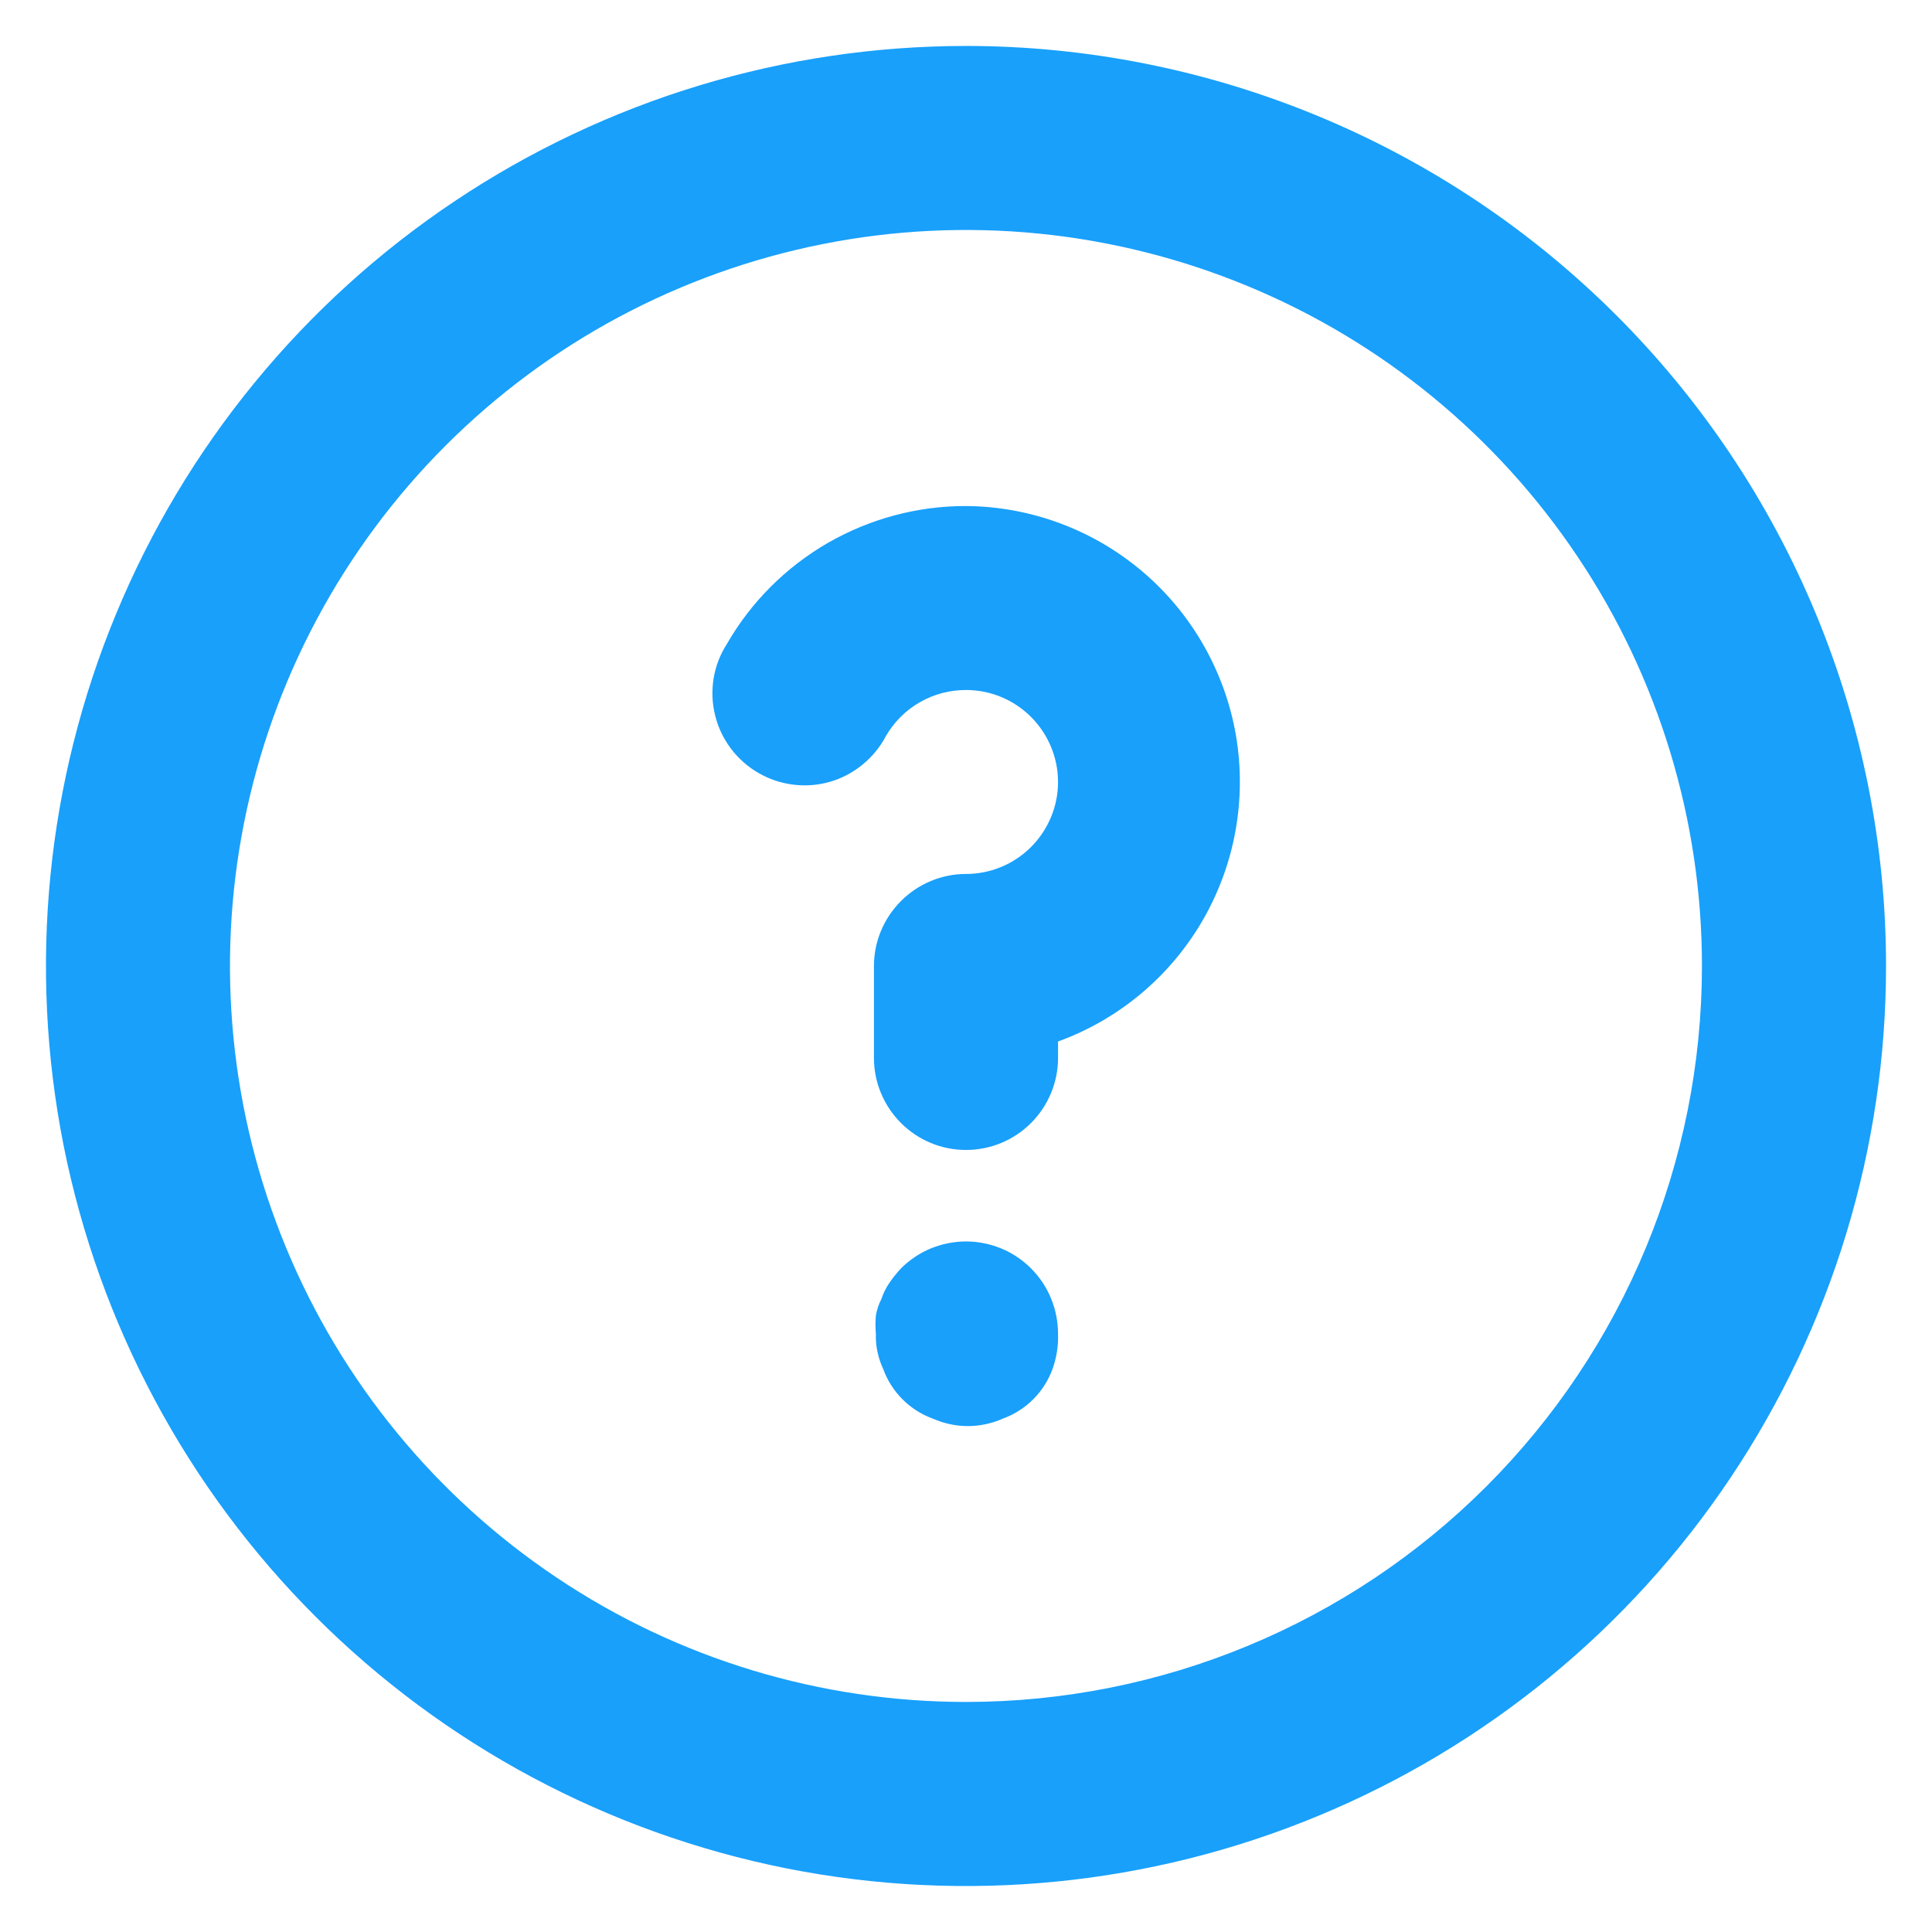
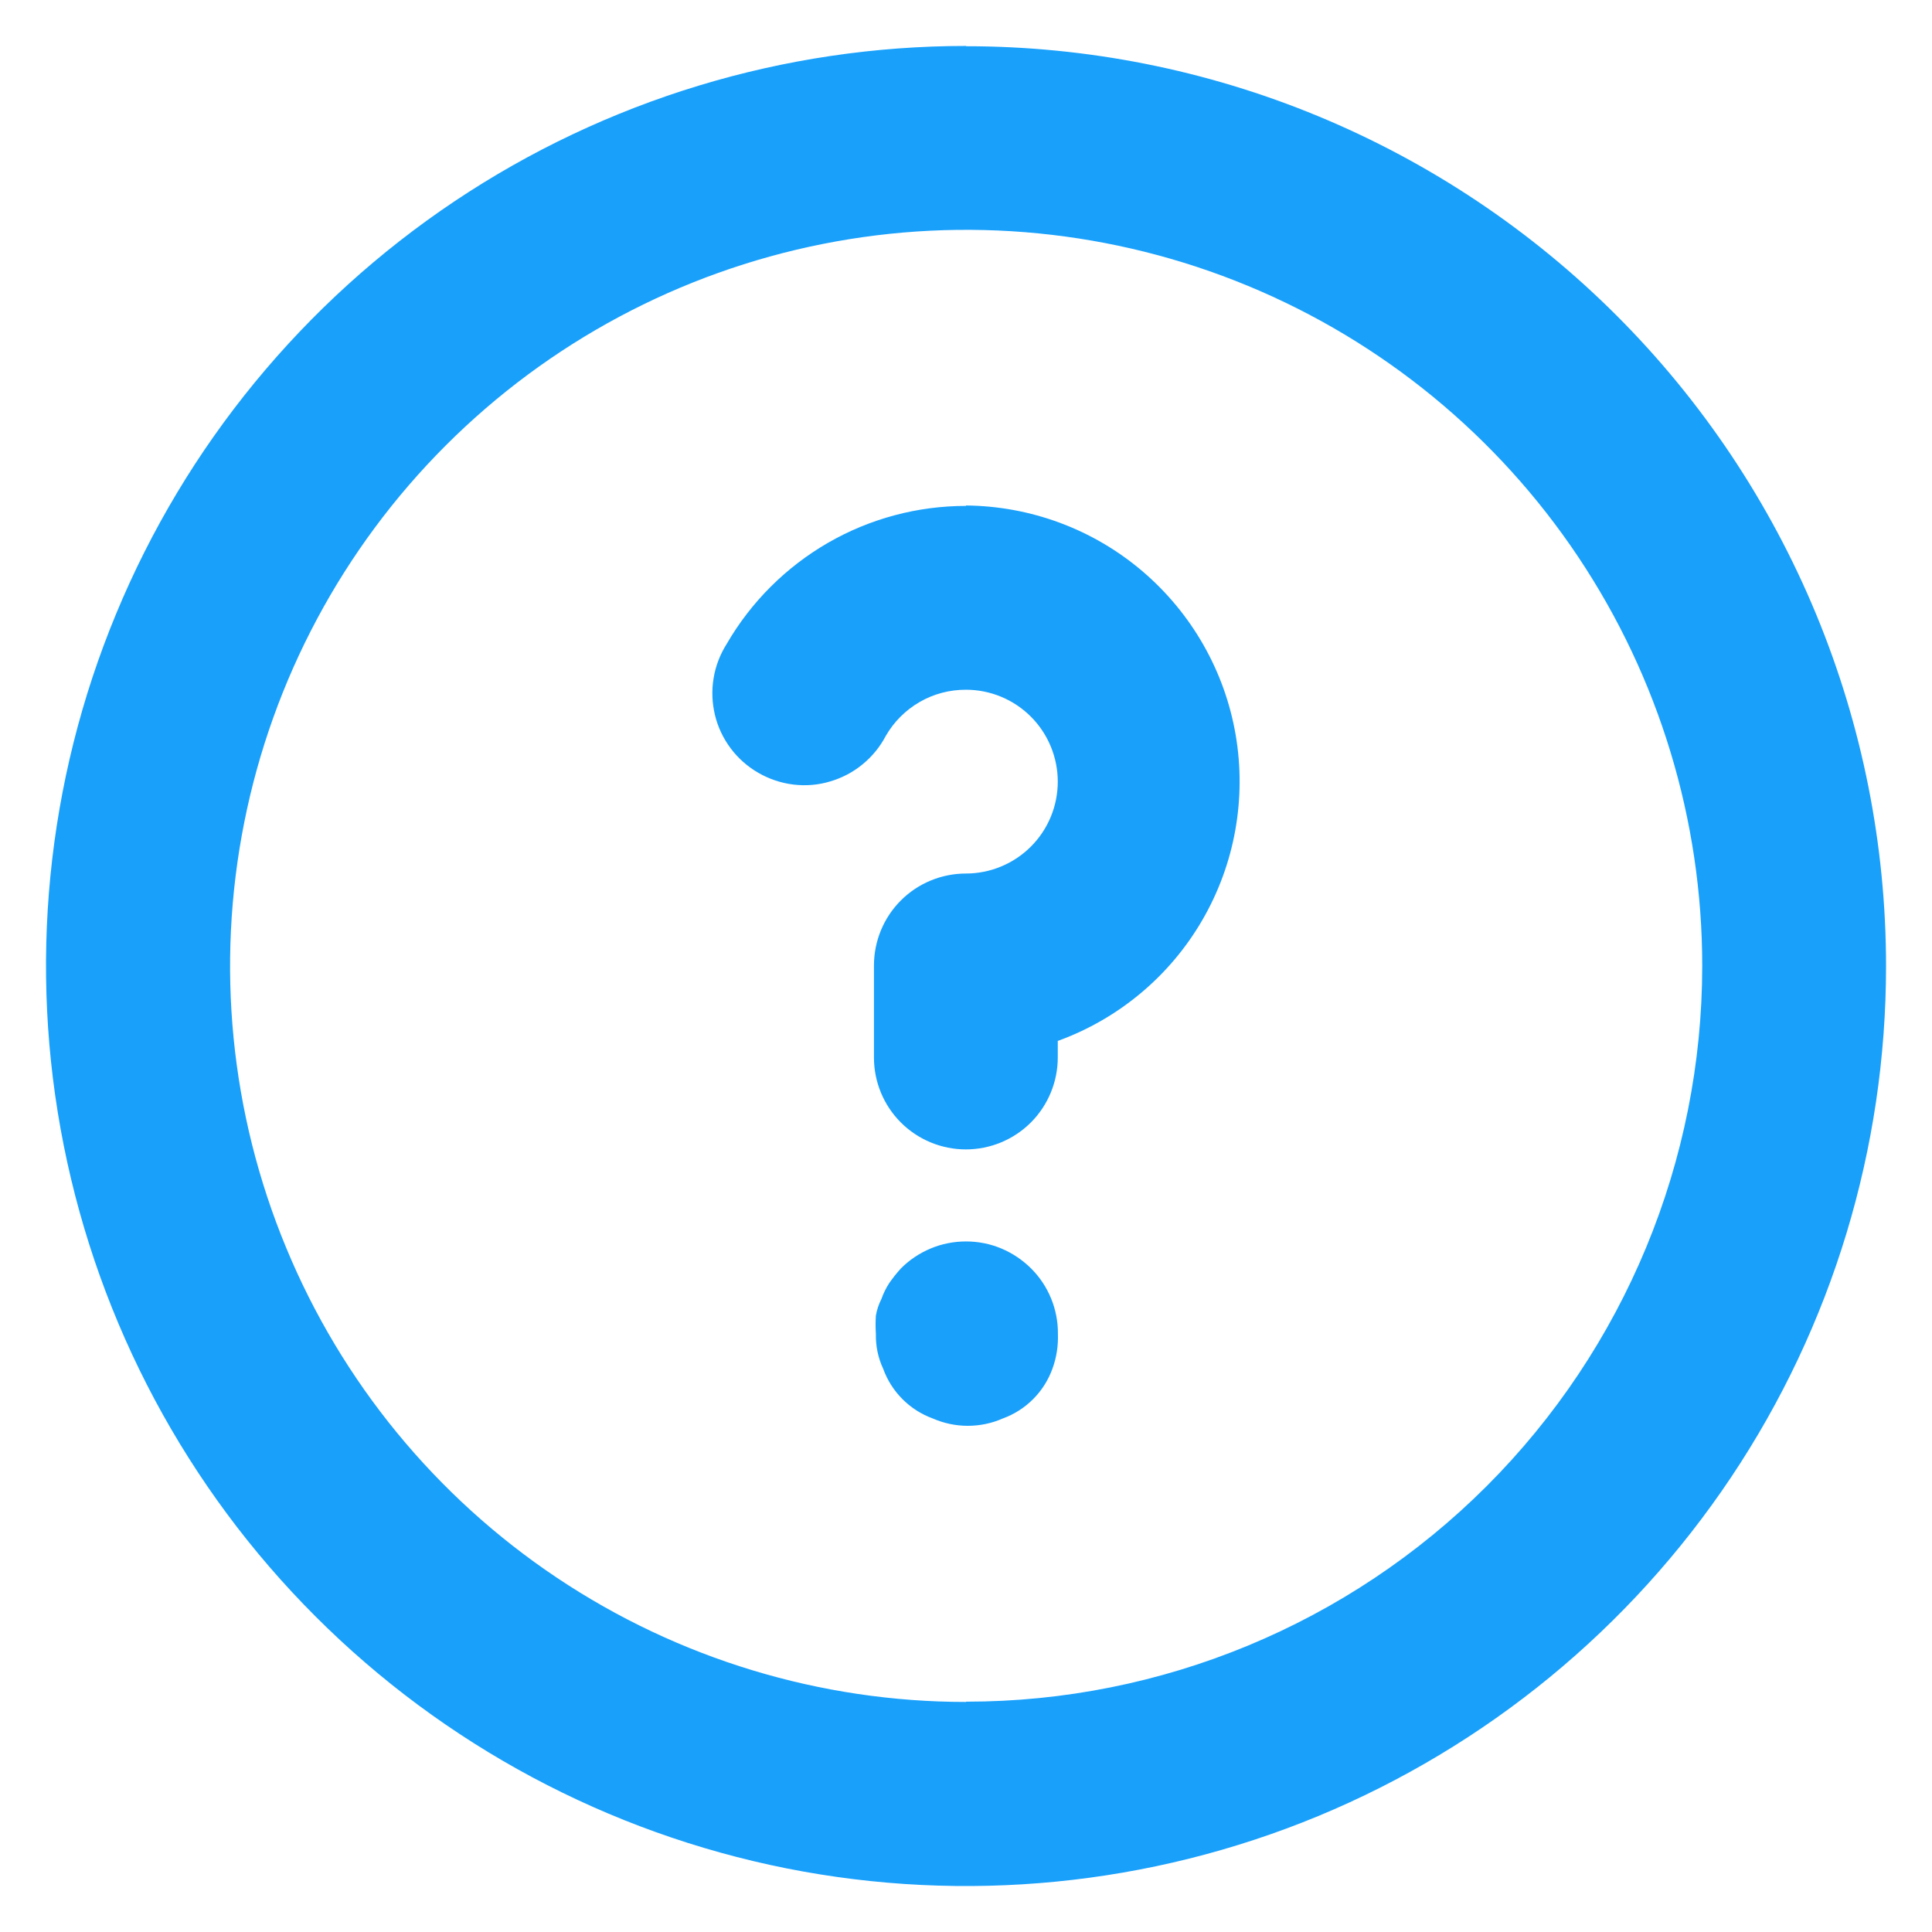
- <svg xmlns="http://www.w3.org/2000/svg" width="14" height="14" viewBox="0 0 14 14" fill="none">
-   <path d="M6.527 9.193C6.498 9.225 6.471 9.258 6.447 9.293C6.421 9.33 6.401 9.371 6.387 9.413C6.367 9.451 6.354 9.492 6.347 9.533C6.343 9.578 6.343 9.622 6.347 9.667C6.344 9.754 6.363 9.841 6.4 9.92C6.43 10.003 6.478 10.078 6.54 10.14C6.602 10.202 6.677 10.25 6.76 10.28C6.84 10.315 6.926 10.334 7.013 10.334C7.101 10.334 7.187 10.315 7.267 10.28C7.349 10.25 7.425 10.202 7.487 10.14C7.549 10.078 7.597 10.003 7.627 9.92C7.656 9.839 7.67 9.753 7.667 9.667C7.667 9.579 7.65 9.492 7.617 9.411C7.584 9.329 7.535 9.256 7.473 9.193C7.411 9.131 7.338 9.081 7.256 9.047C7.175 9.014 7.088 8.996 7 8.996C6.912 8.996 6.825 9.014 6.744 9.047C6.662 9.081 6.589 9.131 6.527 9.193ZM7 0.333C5.681 0.333 4.393 0.724 3.296 1.457C2.2 2.189 1.345 3.231 0.841 4.449C0.336 5.667 0.204 7.007 0.461 8.301C0.719 9.594 1.354 10.782 2.286 11.714C3.218 12.646 4.406 13.281 5.699 13.539C6.993 13.796 8.333 13.664 9.551 13.159C10.769 12.655 11.811 11.8 12.543 10.704C13.276 9.607 13.667 8.319 13.667 7C13.667 6.125 13.494 5.258 13.159 4.449C12.824 3.64 12.333 2.905 11.714 2.286C11.095 1.667 10.36 1.176 9.551 0.841C8.742 0.506 7.875 0.333 7 0.333ZM7 12.333C5.945 12.333 4.914 12.021 4.037 11.434C3.16 10.848 2.476 10.015 2.073 9.041C1.669 8.066 1.563 6.994 1.769 5.96C1.975 4.925 2.483 3.975 3.229 3.229C3.975 2.483 4.925 1.975 5.96 1.769C6.994 1.563 8.066 1.669 9.041 2.073C10.015 2.476 10.848 3.16 11.434 4.037C12.021 4.914 12.333 5.945 12.333 7C12.333 8.414 11.771 9.771 10.771 10.771C9.771 11.771 8.414 12.333 7 12.333ZM7 3.667C6.649 3.666 6.304 3.759 5.999 3.934C5.695 4.11 5.442 4.362 5.267 4.667C5.218 4.743 5.186 4.827 5.171 4.916C5.157 5.005 5.16 5.096 5.182 5.183C5.203 5.27 5.242 5.352 5.296 5.424C5.35 5.496 5.418 5.556 5.496 5.601C5.573 5.646 5.66 5.675 5.749 5.686C5.838 5.697 5.929 5.69 6.015 5.665C6.101 5.64 6.182 5.597 6.251 5.54C6.321 5.483 6.378 5.413 6.42 5.333C6.479 5.232 6.563 5.147 6.665 5.089C6.767 5.03 6.883 5 7 5C7.177 5 7.346 5.07 7.471 5.195C7.596 5.32 7.667 5.49 7.667 5.667C7.667 5.843 7.596 6.013 7.471 6.138C7.346 6.263 7.177 6.333 7 6.333C6.823 6.333 6.654 6.404 6.529 6.529C6.404 6.654 6.333 6.823 6.333 7V7.667C6.333 7.843 6.404 8.013 6.529 8.138C6.654 8.263 6.823 8.333 7 8.333C7.177 8.333 7.346 8.263 7.471 8.138C7.596 8.013 7.667 7.843 7.667 7.667V7.547C8.108 7.387 8.478 7.077 8.714 6.671C8.949 6.266 9.035 5.79 8.956 5.328C8.876 4.866 8.637 4.446 8.279 4.142C7.922 3.839 7.469 3.67 7 3.667Z" fill="#18A0FB" />
+ <svg xmlns="http://www.w3.org/2000/svg" fill="none" height="14" viewBox="0 0 14 14" width="14">
+   <path d="m6.527 9.193c-.029.032-.055.065-.08.1-.025.037-.045.078-.06.12-.019.038-.033.078-.04.12-.003.044-.003.089 0 .133-.002.087.016.174.053.253.03.083.078.158.14.22.062.062.137.11.22.14.08.035.166.053.253.053.087 0 .174-.018.253-.053.083-.03.158-.078.22-.14.062-.062.11-.137.14-.22.03-.081.043-.167.04-.253.001-.088-.016-.175-.049-.256-.033-.081-.082-.155-.144-.217-.062-.062-.136-.112-.217-.146-.081-.034-.168-.051-.256-.051s-.175.017-.256.051c-.081.034-.155.083-.217.146zm.473-8.86c-1.319 0-2.607.391-3.704 1.124-1.096.733-1.951 1.774-2.455 2.992-.505 1.218-.637 2.559-.379 3.852s.892 2.481 1.825 3.413c.932.932 2.12 1.567 3.413 1.825 1.293.257 2.634.125 3.852-.379 1.218-.505 2.259-1.359 2.992-2.455.733-1.096 1.123-2.385 1.123-3.704 0-.875-.172-1.742-.507-2.551-.335-.809-.826-1.544-1.445-2.163-.619-.619-1.354-1.11-2.163-1.445-.809-.335-1.676-.507-2.551-.507zm0 12c-1.055 0-2.086-.313-2.963-.899-.877-.586-1.561-1.419-1.964-2.394-.404-.975-.509-2.047-.303-3.081.206-1.035.714-1.985 1.46-2.731s1.696-1.254 2.731-1.46c1.035-.206 2.107-.1 3.081.303s1.808 1.087 2.394 1.964.899 1.908.899 2.963c0 1.414-.562 2.771-1.562 3.771-1 1-2.357 1.562-3.771 1.562zm0-8.667c-.351-0-.696.092-1.001.268-.304.176-.557.428-.733.732-.048.076-.081.161-.095.249-.015.089-.011.179.01.267.021.087.06.169.114.241.054.072.122.132.2.177.078.045.164.074.253.085.089.011.18.004.266-.022.086-.025.167-.067.236-.124.07-.057.127-.127.169-.207.059-.102.143-.186.245-.245.102-.059.217-.089.335-.089.177 0 .346.07.471.195.125.125.195.295.195.471 0 .177-.07.346-.195.471-.125.125-.295.195-.471.195s-.346.07-.471.195c-.125.125-.195.295-.195.471v.667c0 .177.07.346.195.471.125.125.295.195.471.195s.346-.07.471-.195c.125-.125.195-.295.195-.471v-.12c.441-.16.812-.47 1.047-.875.236-.406.321-.881.242-1.343-.079-.462-.319-.882-.676-1.186s-.81-.472-1.279-.476z" fill="#18a0fb" />
</svg>
